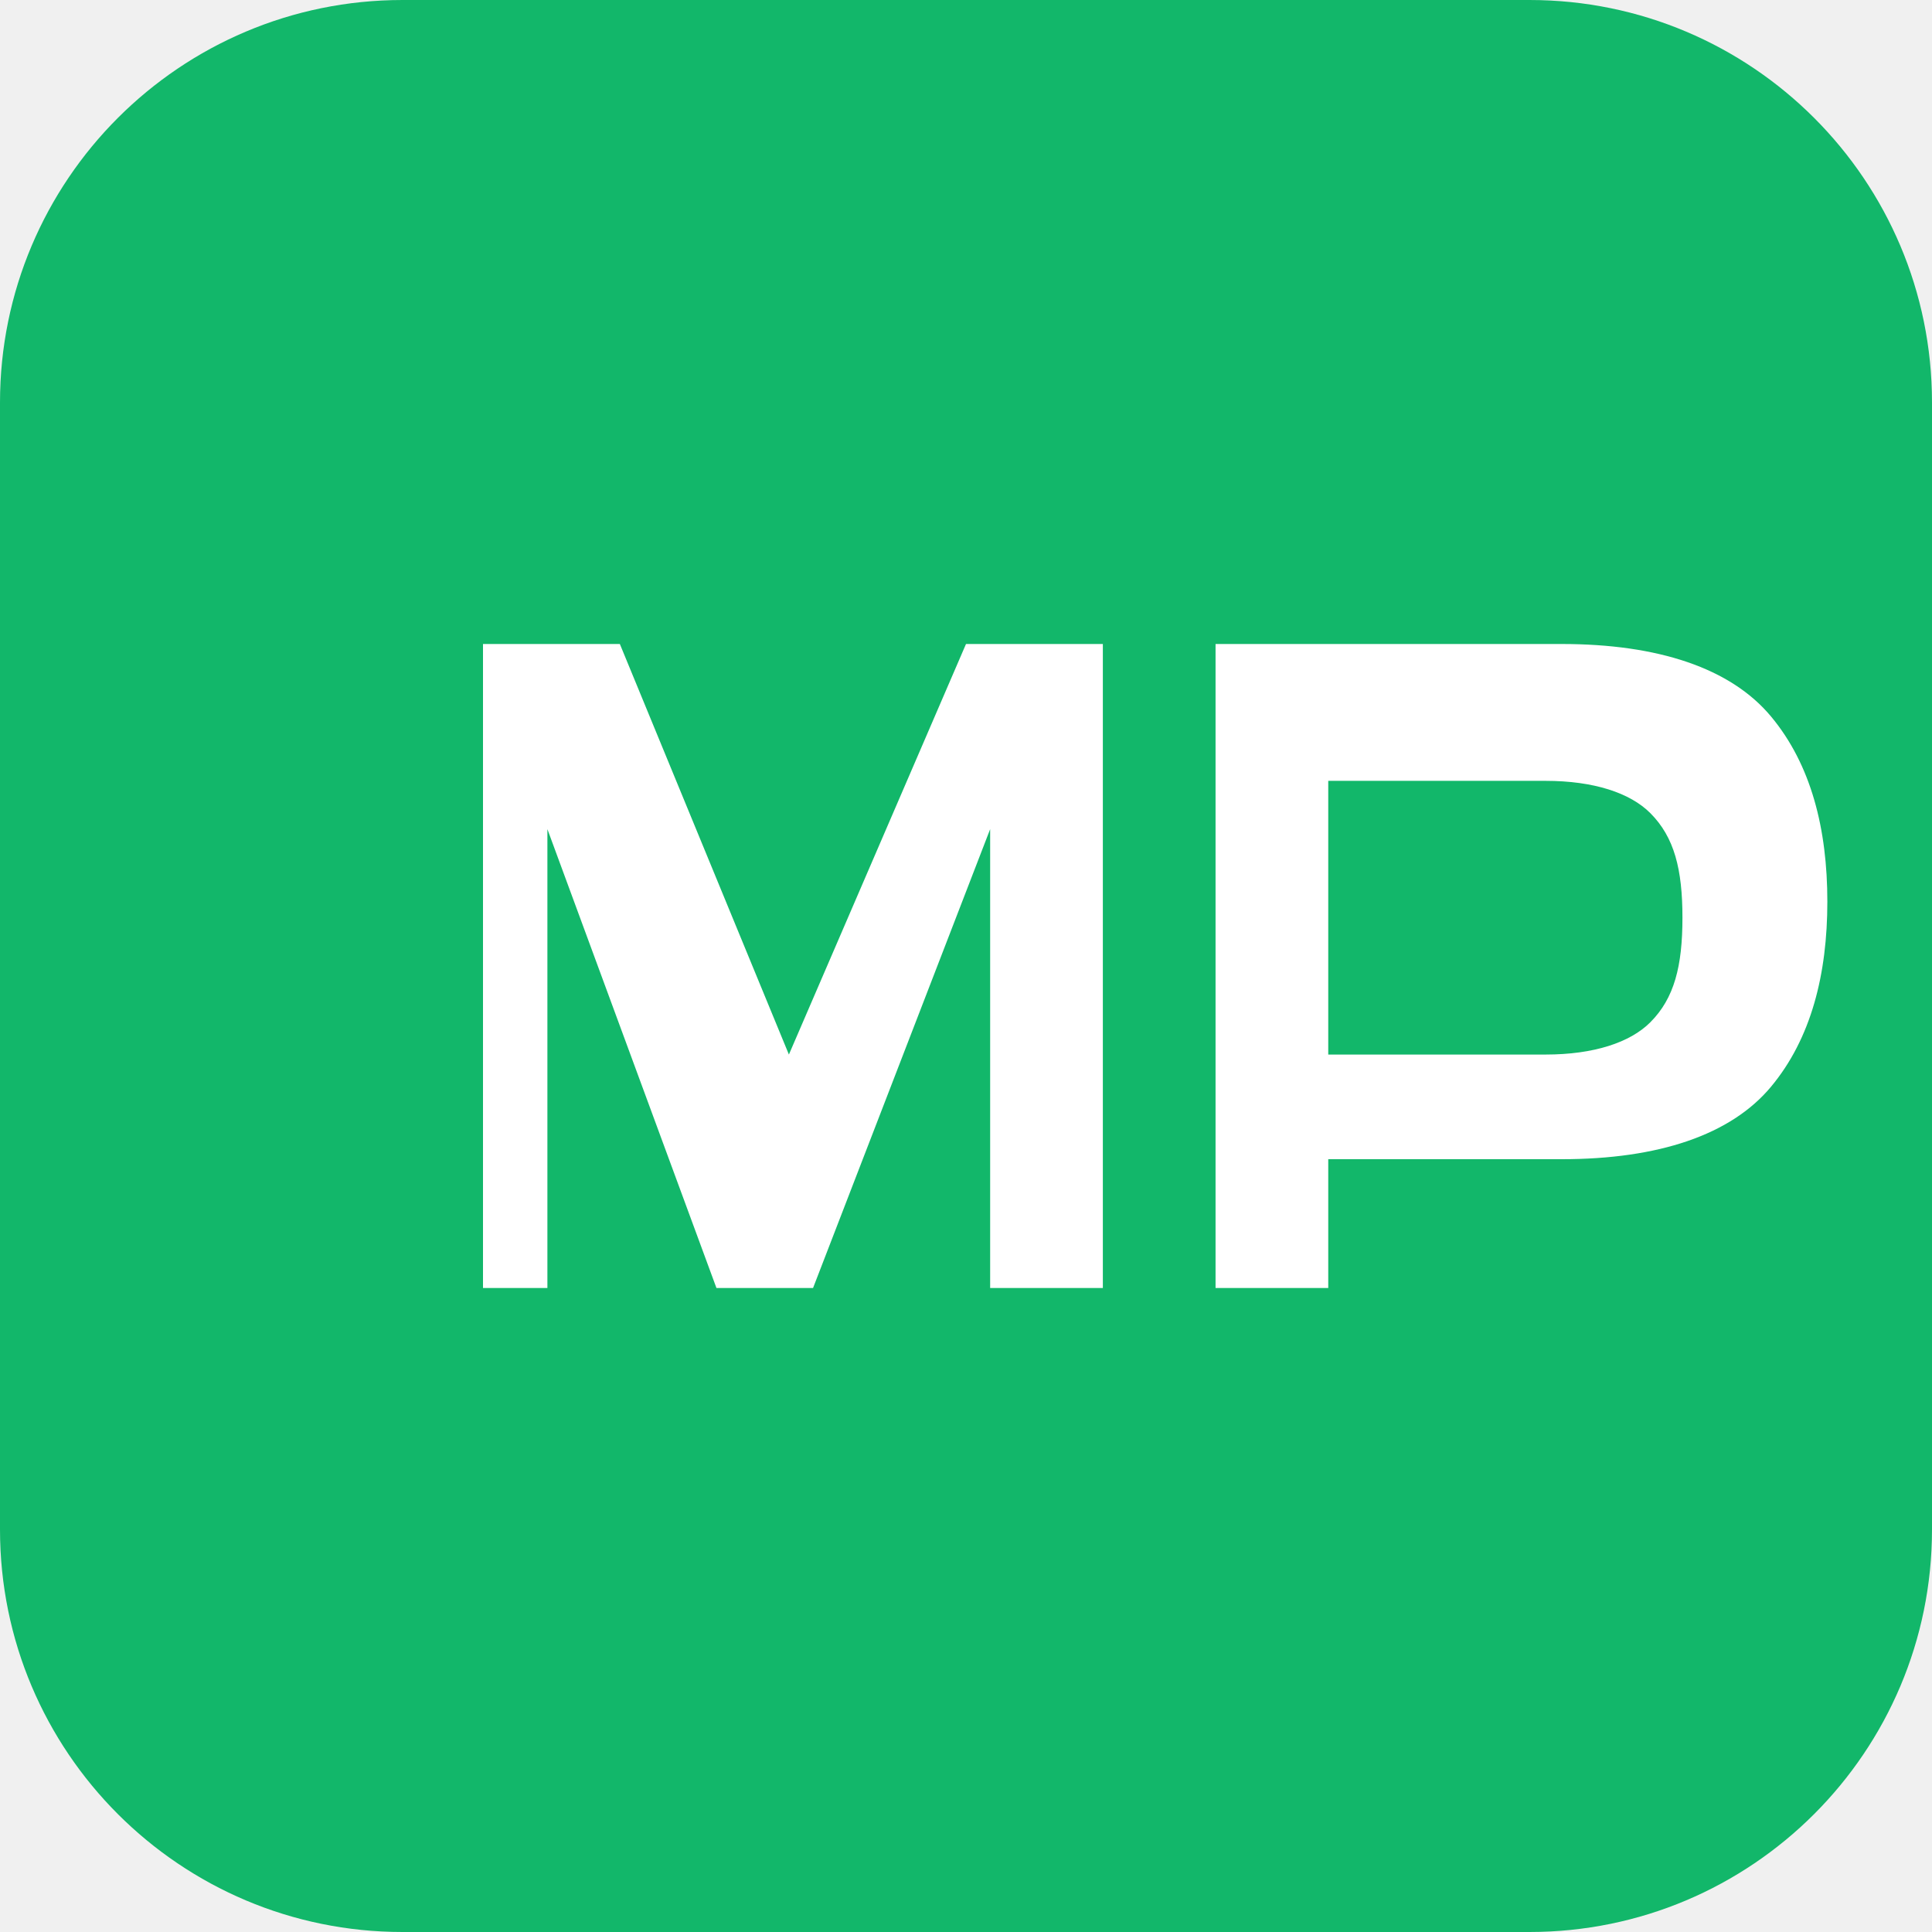
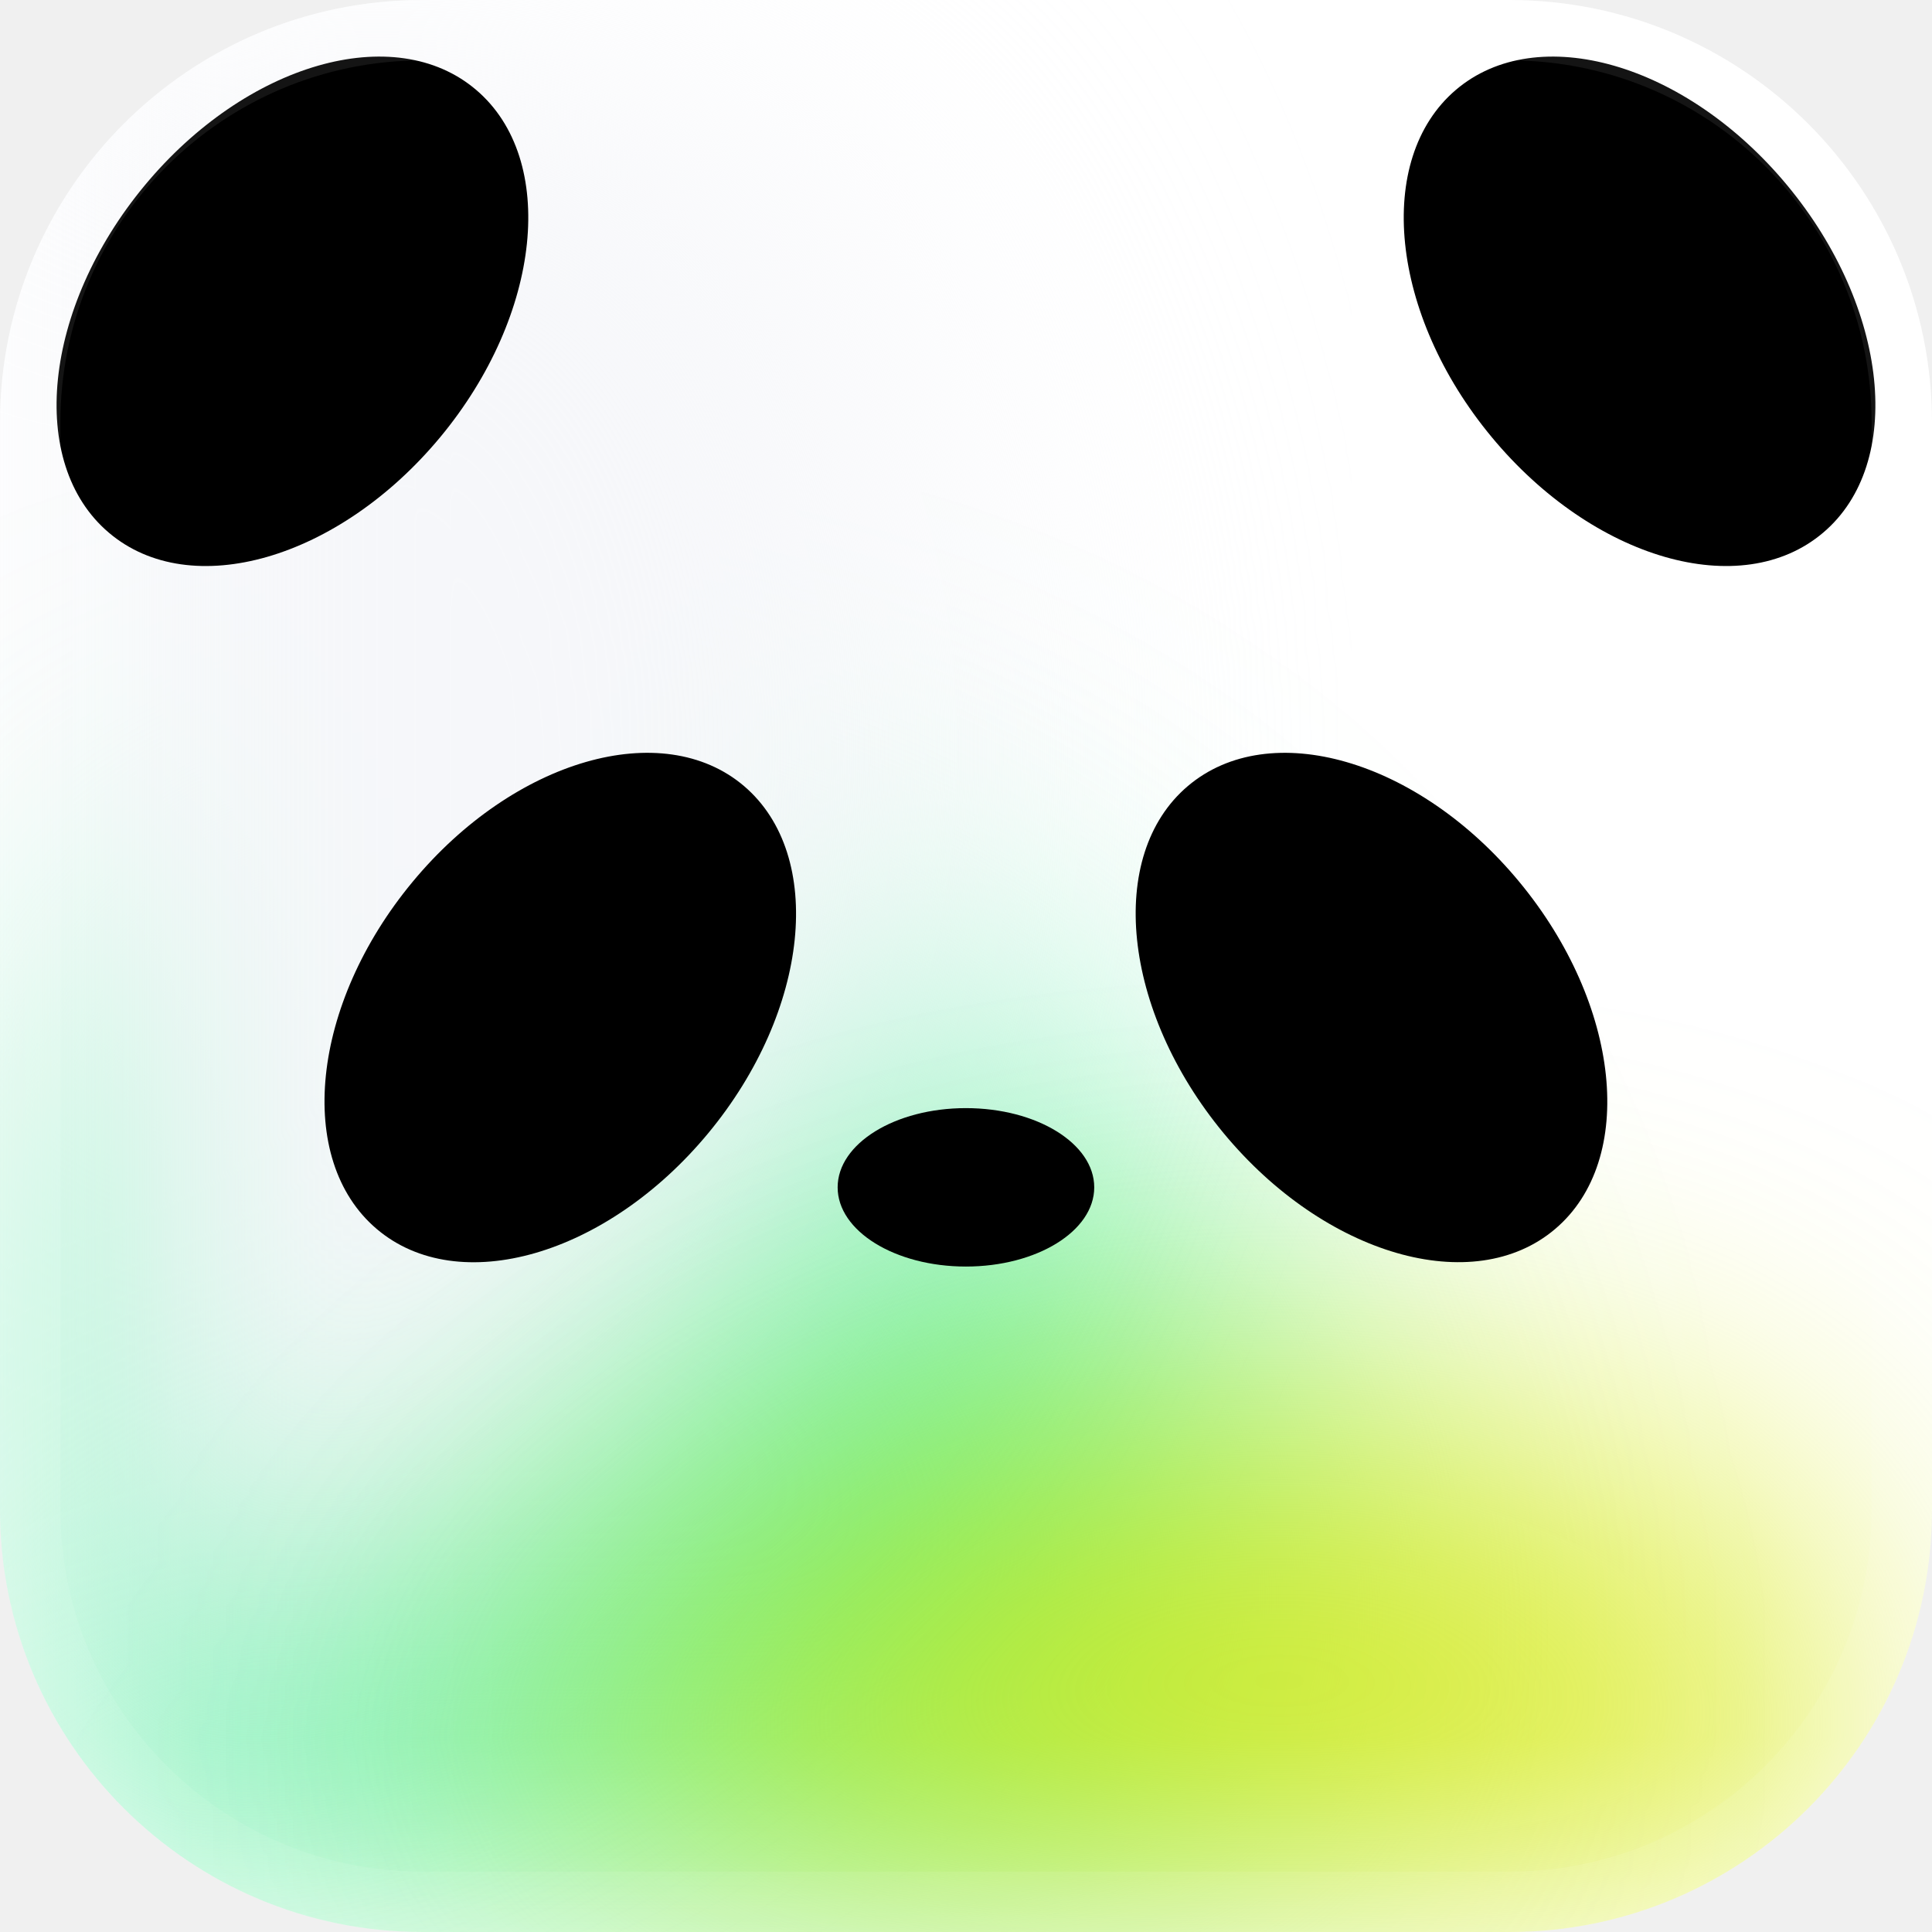
- <svg xmlns="http://www.w3.org/2000/svg" viewBox="0 0 48 48" role="img" aria-hidden="true">
-   <rect width="48" height="48" rx="10" fill="#12B76A" />
-   <path fill="#fff" d="M12 32V16h3.4l4.2 10.2L24 16H27.4v16h-2.8V20.6L20.2 32h-2.4L13.6 20.6V32H12zm18.2 0V16h8.6c2.4 0 4.2.6 5.2 1.8 1 1.2 1.4 2.8 1.4 4.6s-.4 3.4-1.4 4.6c-1 1.2-2.8 1.8-5.2 1.8H33v3.2h-2.8zm2.8-5.8h5.4c1.2 0 2.1-.3 2.6-.8.6-.6.8-1.4.8-2.6s-.2-2-.8-2.6c-.5-.5-1.4-.8-2.6-.8H33v6.8z" />
+ <svg xmlns="http://www.w3.org/2000/svg" viewBox="0 0 16 16" fill="none">
+   <g clip-path="url(#clip0_413_62759)">
+     <rect width="16" height="16" rx="3.5" fill="white" />
+     <g filter="url(#filter0_f_413_62759)">
+       <circle cx="4.047" cy="14.109" r="6.547" fill="#4DEE9E" />
+     </g>
+     <g filter="url(#filter1_f_413_62759)">
+       <circle cx="0.141" cy="6.203" r="7.922" fill="#F6F7FA" />
+     </g>
+     <g filter="url(#filter2_f_413_62759)">
+       <circle cx="10.594" cy="19.375" r="7.312" fill="#D6E807" />
+     </g>
+     <path d="M15.099 4.411C15.777 3.836 15.642 2.55 14.802 1.536C13.962 0.522 12.731 0.169 12.056 0.745C11.382 1.32 11.512 2.605 12.353 3.619C13.193 4.633 14.42 4.988 15.099 4.411Z" fill="black" />
+     <path d="M0.901 4.411C0.223 3.836 0.357 2.55 1.198 1.536C2.039 0.522 3.269 0.169 3.944 0.745C4.619 1.32 4.487 2.605 3.647 3.619C2.806 4.633 1.579 4.988 0.901 4.411Z" fill="black" />
+     <path d="M3.12 10.178C2.442 9.603 2.576 8.317 3.417 7.303C4.257 6.289 5.487 5.935 6.162 6.51C6.836 7.085 6.705 8.371 5.865 9.385C5.025 10.399 3.797 10.753 3.12 10.178Z" fill="black" />
+     <path d="M10.134 9.385C9.294 8.37 9.16 7.084 9.837 6.51C10.515 5.935 11.744 6.289 12.582 7.303C13.421 8.317 13.557 9.603 12.879 10.178C12.202 10.753 10.971 10.396 10.134 9.385Z" fill="black" />
+     <path d="M7.999 10.489C8.587 10.489 9.062 10.195 9.062 9.833C9.062 9.471 8.587 9.177 7.999 9.177C7.412 9.177 6.937 9.471 6.937 9.833C6.937 10.195 7.412 10.489 7.999 10.489Z" fill="black" />
+   </g>
+   <rect x="0.25" y="0.25" width="15.5" height="15.5" rx="3.25" stroke="white" stroke-opacity="0.08" stroke-width="0.5" />
+   <defs>
+     <filter id="filter0_f_413_62759" x="-8.75" y="1.312" width="25.594" height="25.594" filterUnits="userSpaceOnUse" color-interpolation-filters="sRGB">
+       <feFlood flood-opacity="0" result="BackgroundImageFix" />
+       <feBlend mode="normal" in="SourceGraphic" in2="BackgroundImageFix" result="shape" />
+       <feGaussianBlur stdDeviation="3.125" result="effect1_foregroundBlur_413_62759" />
+     </filter>
+     <filter id="filter1_f_413_62759" x="-10.906" y="-4.844" width="22.094" height="22.094" filterUnits="userSpaceOnUse" color-interpolation-filters="sRGB">
+       <feFlood flood-opacity="0" result="BackgroundImageFix" />
+       <feBlend mode="normal" in="SourceGraphic" in2="BackgroundImageFix" result="shape" />
+       <feGaussianBlur stdDeviation="1.562" result="effect1_foregroundBlur_413_62759" />
+     </filter>
+     <filter id="filter2_f_413_62759" x="-2.969" y="5.812" width="27.125" height="27.125" filterUnits="userSpaceOnUse" color-interpolation-filters="sRGB">
+       <feFlood flood-opacity="0" result="BackgroundImageFix" />
+       <feBlend mode="normal" in="SourceGraphic" in2="BackgroundImageFix" result="shape" />
+       <feGaussianBlur stdDeviation="3.125" result="effect1_foregroundBlur_413_62759" />
+     </filter>
+     <clipPath id="clip0_413_62759">
+       <rect width="16" height="16" rx="3.5" fill="white" />
+     </clipPath>
+   </defs>
</svg>
